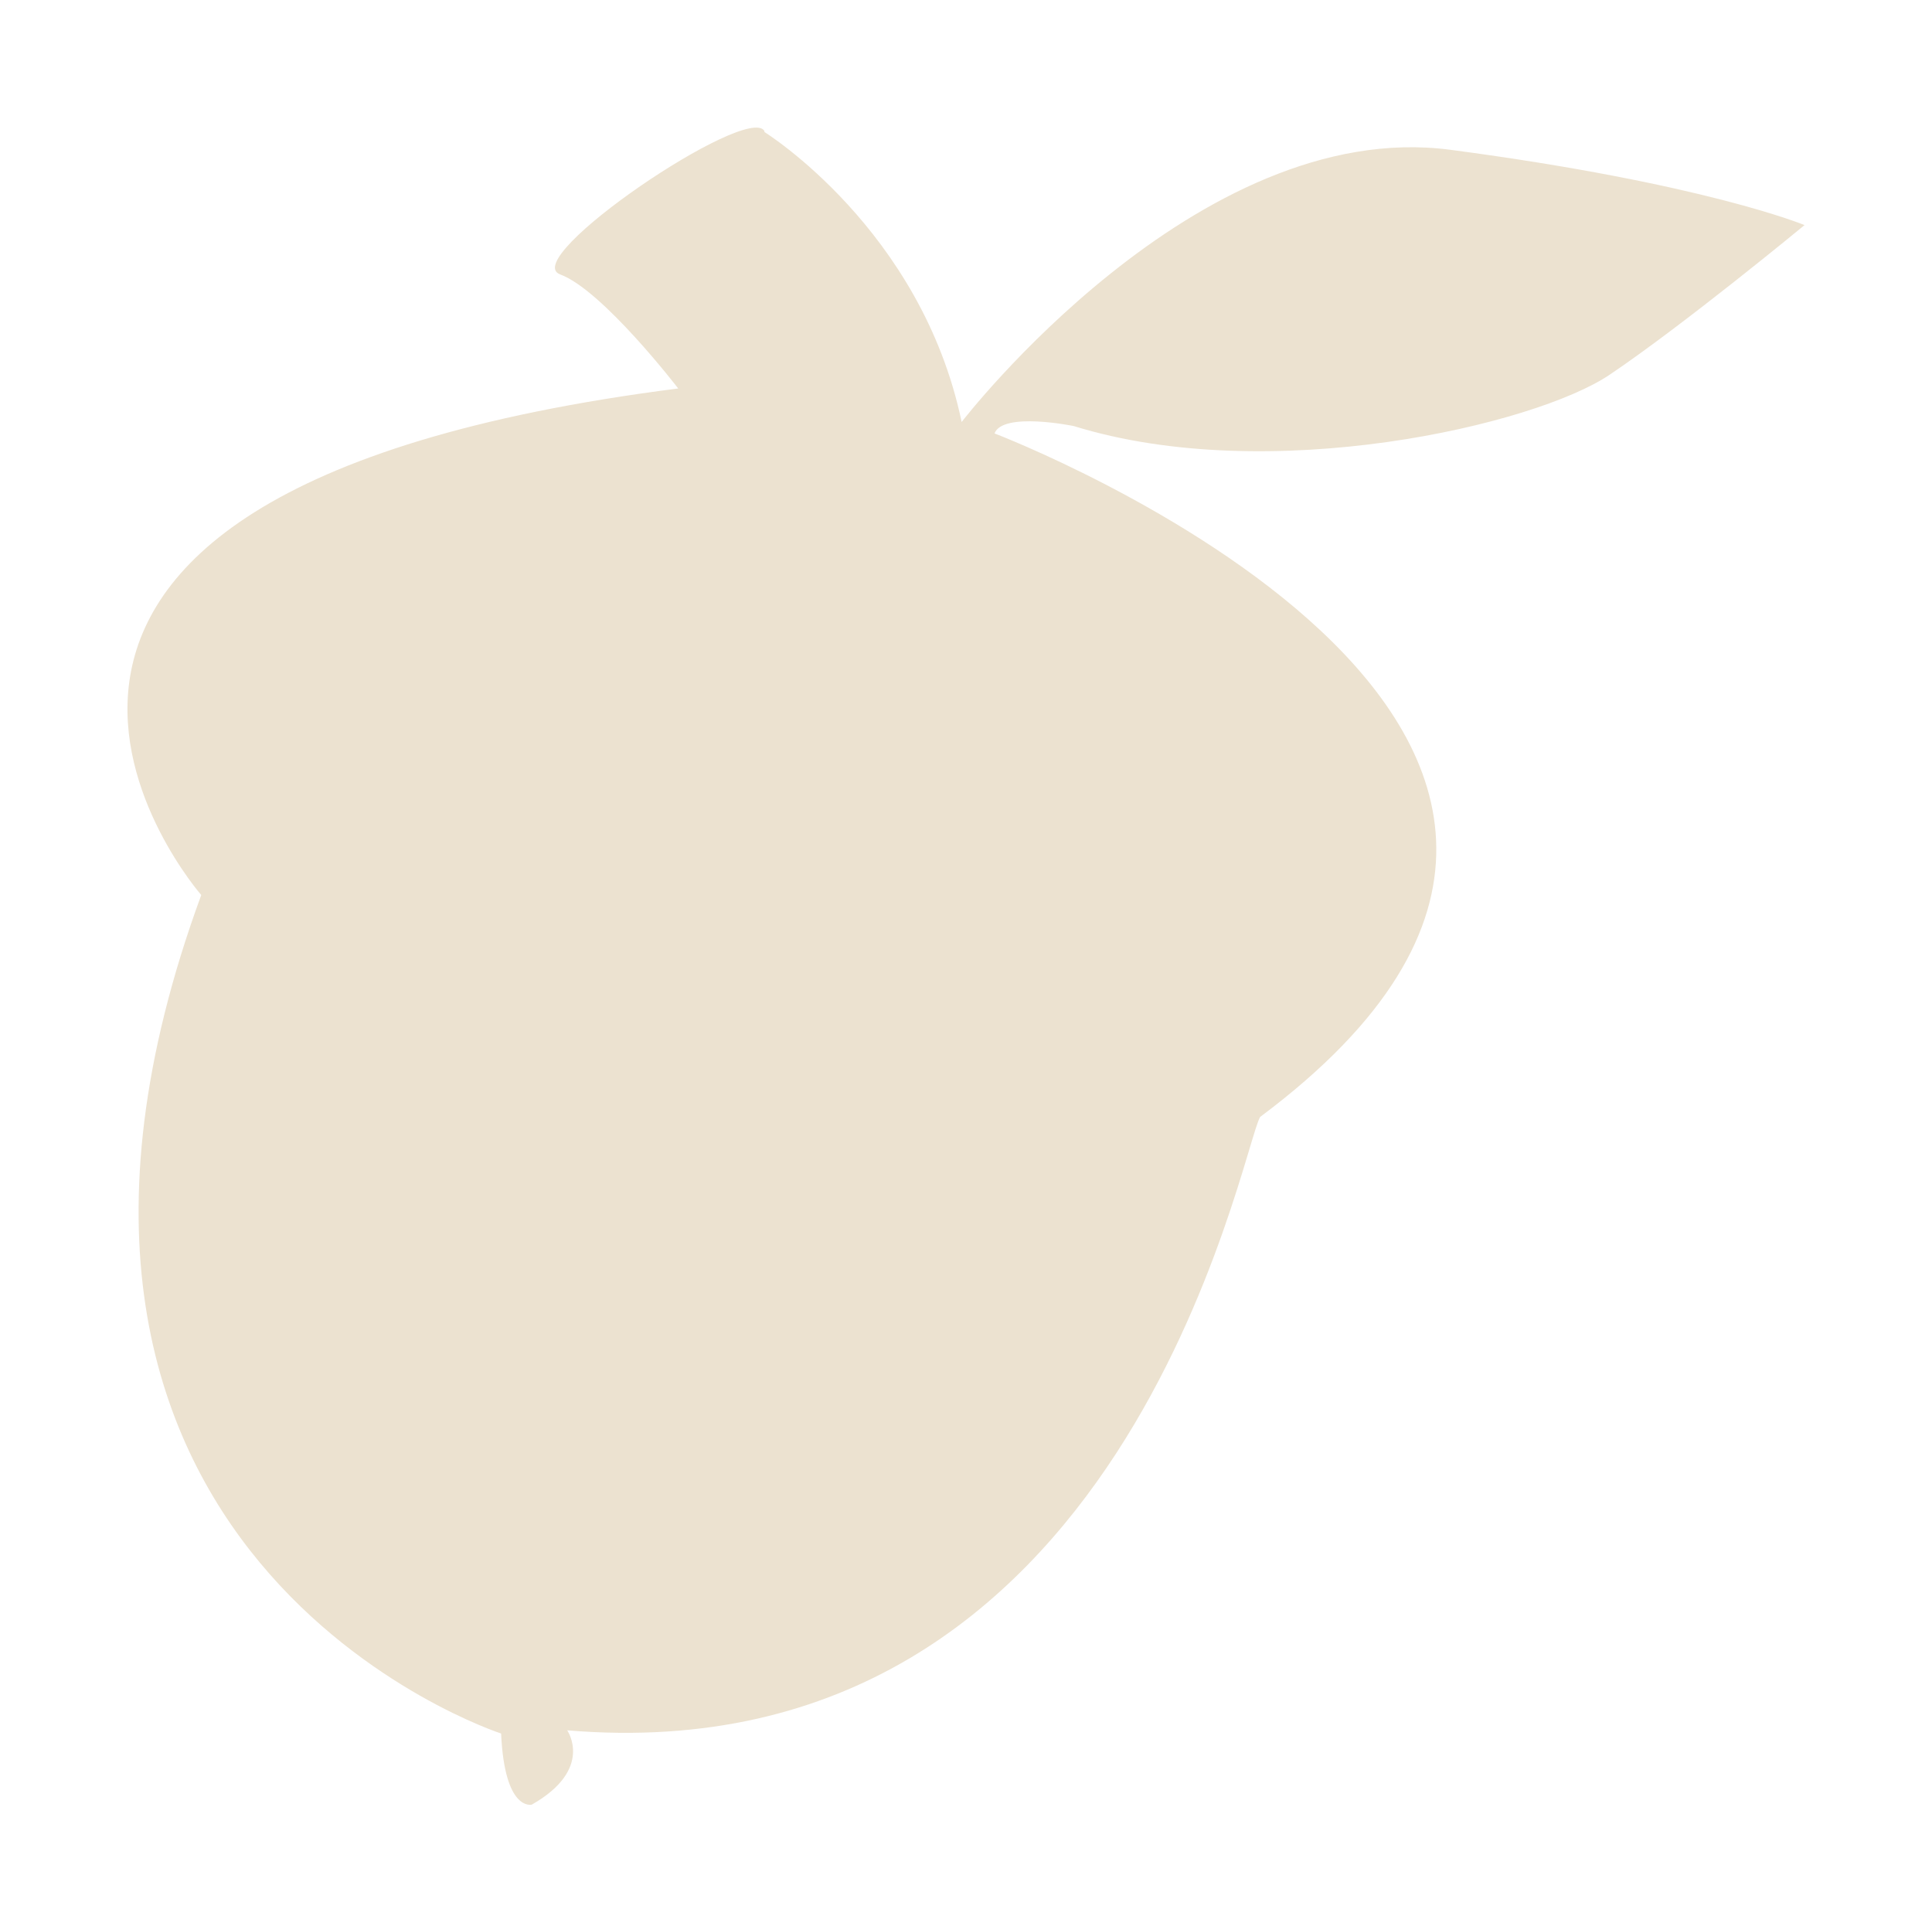
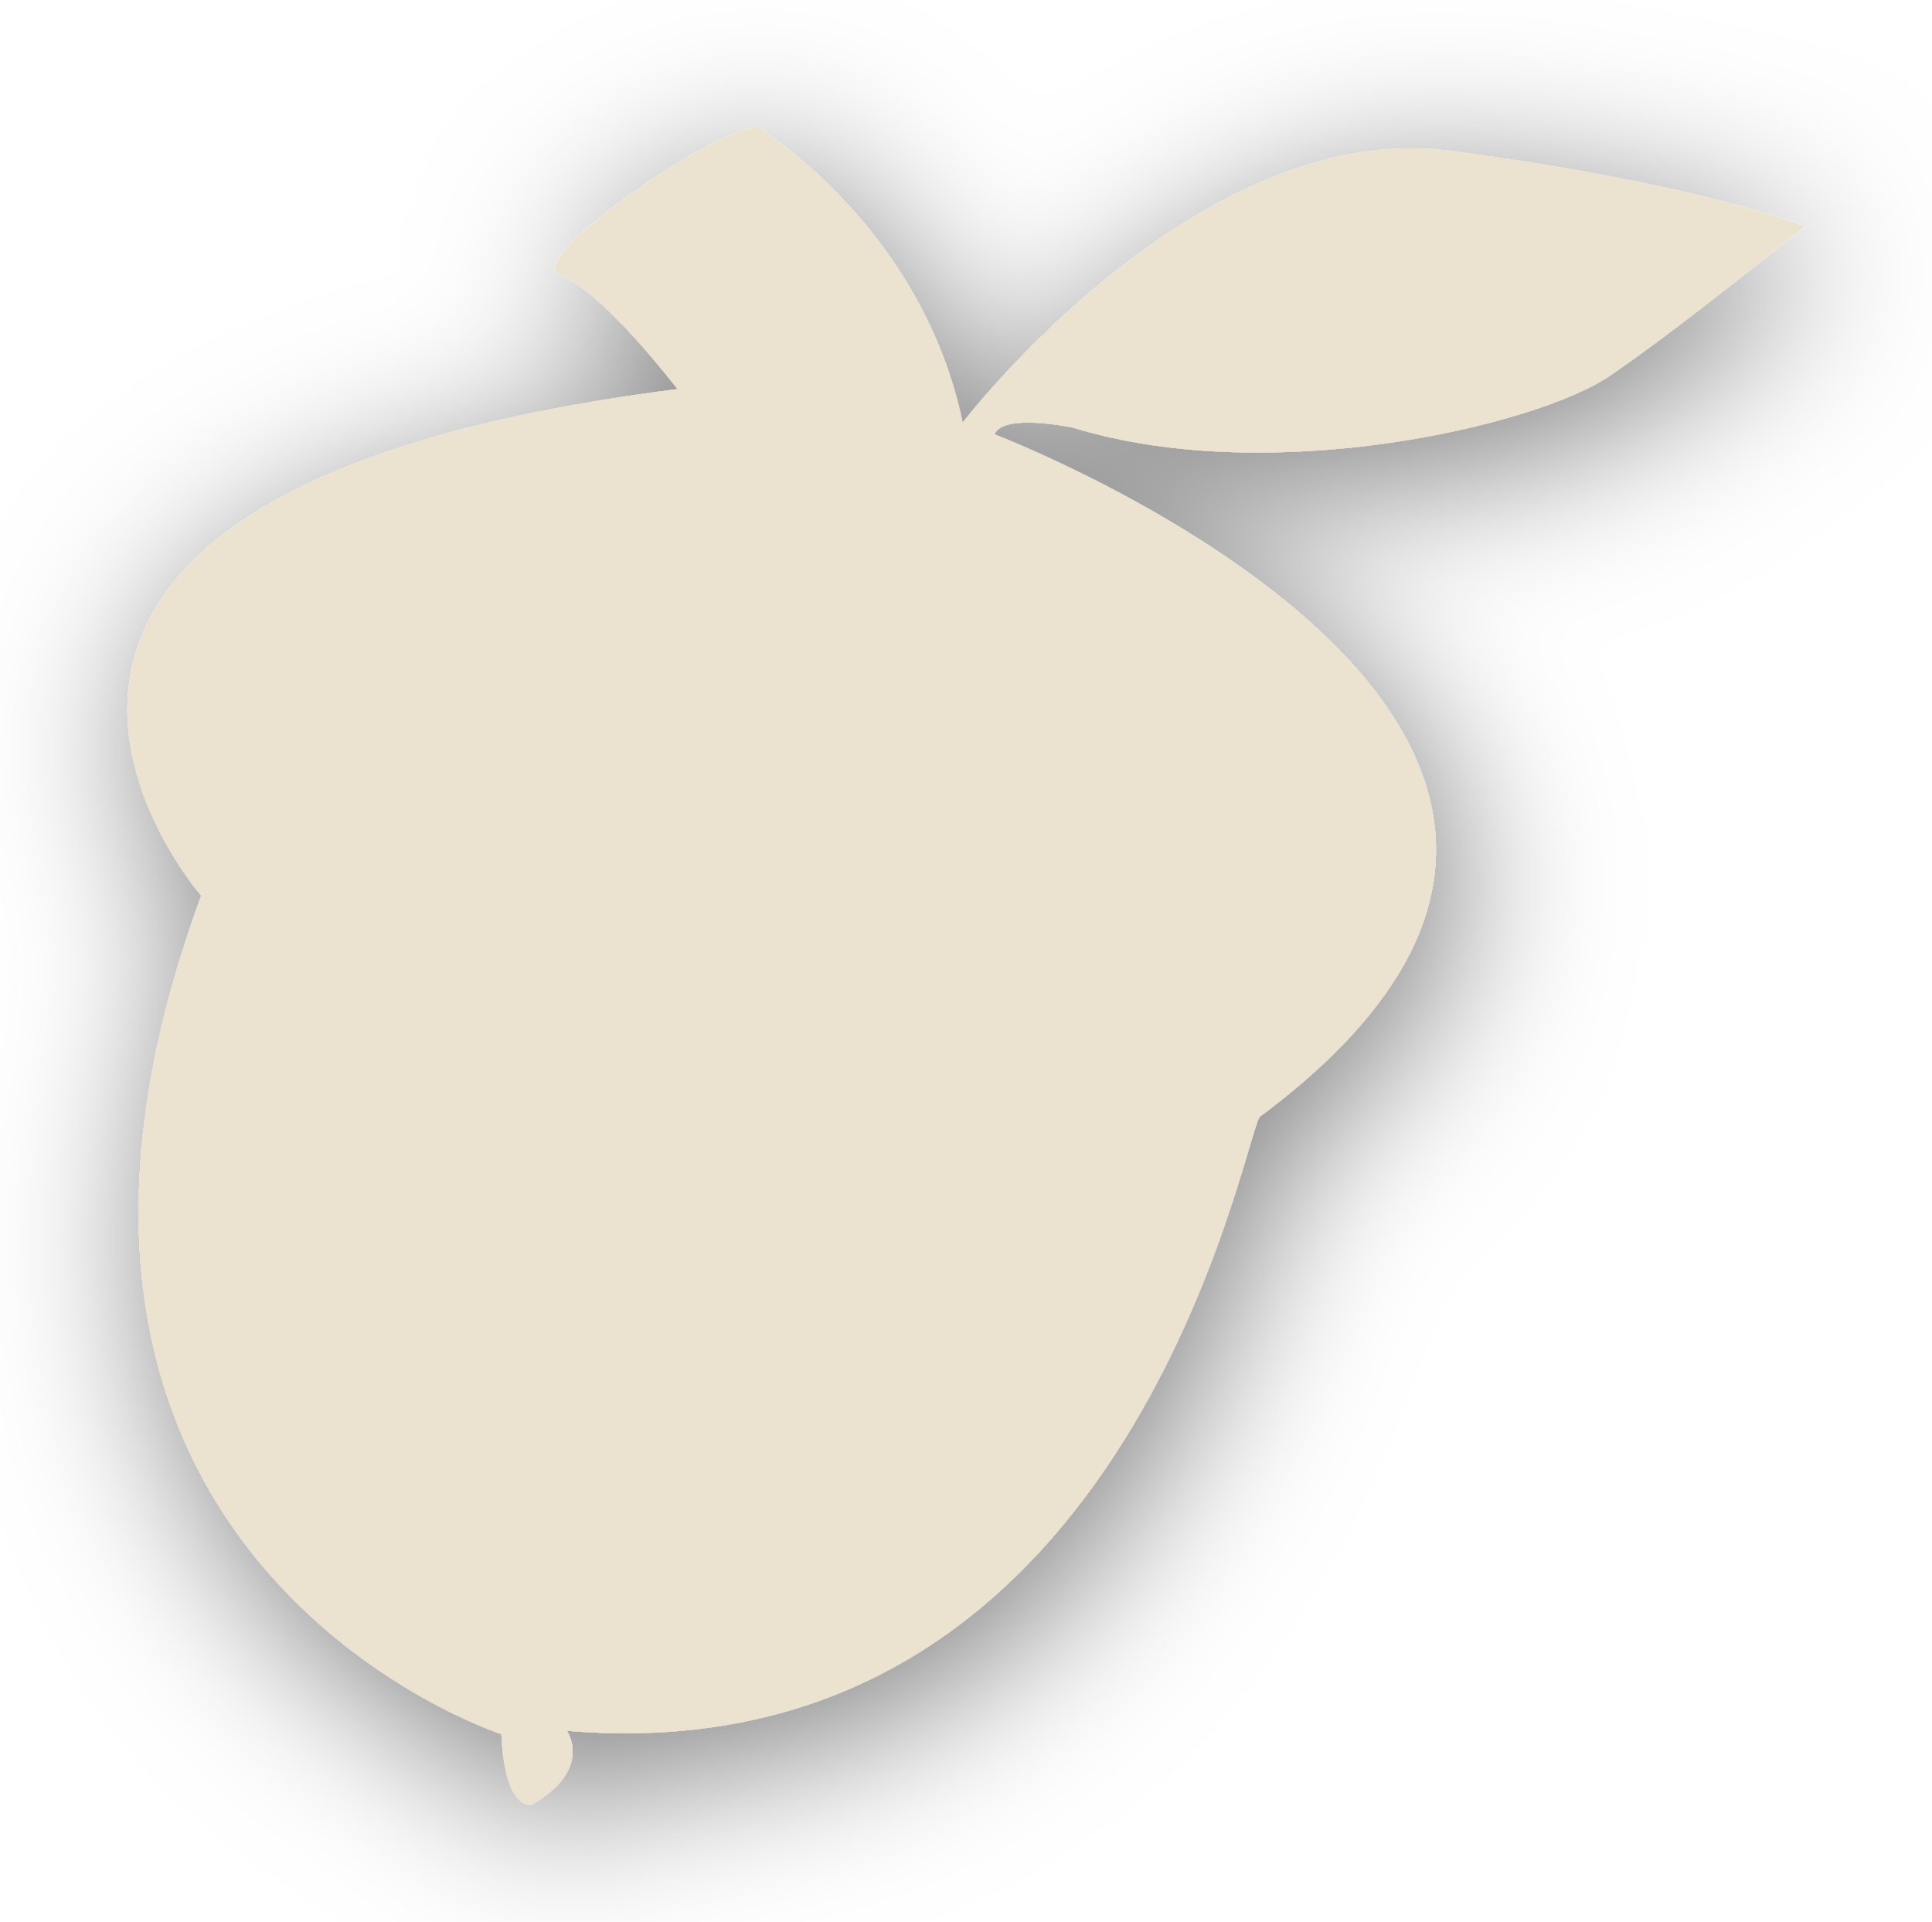
- <svg xmlns="http://www.w3.org/2000/svg" id="Layer_1" data-name="Layer 1" viewBox="0 0 115.2 114.64">
+ <svg xmlns="http://www.w3.org/2000/svg" id="Layer_1" data-name="Layer 1" version="1.1" viewBox="0 0 115.2 114.6">
  <defs>
    <style>
      .cls-1 {
        fill: #ece2d0;
+         filter: url(#drop-shadow-1);
        stroke-width: 0px;
      }
    </style>
+     <filter id="drop-shadow-1" filterUnits="userSpaceOnUse">
+       <feOffset dx="1" dy="2" />
+       <feGaussianBlur result="blur" stdDeviation="5" />
+       <feFlood flood-color="#000" flood-opacity=".5" />
+       <feComposite in2="blur" operator="in" />
+       <feComposite in="SourceGraphic" />
+     </filter>
  </defs>
-   <path class="cls-1" d="M45.58,7.87s9.36,5.8,11.76,17.29c0,0,14.01-18.22,29.14-16.23,15.14,2,21.12,4.49,21.12,4.49,0,0-7.18,5.93-11.62,8.92-4.44,3-20.27,6.68-31.96,3.06,0,0-4.22-.87-4.72.44,0,0,46.6,17.79,15.84,40.75-1.13,1.87-7.96,39.38-41.32,36.57,0,0,1.62,2.31-2.11,4.43,0,0-1.62.44-1.83-4.24,0,0-32.38-10.48-17.88-49.99,0,0-20.91-23.9,28.44-30.2,0,0-4.51-5.87-7.04-6.8-2.53-.94,11.19-10.23,12.18-8.55v.06Z" />
+   <path class="cls-1" d="M45.6,7.9s9.4,5.8,11.8,17.3c0,0,14-18.2,29.1-16.2,15.1,2,21.1,4.5,21.1,4.5,0,0-7.2,5.9-11.6,8.9-4.4,3-20.3,6.7-32,3.1,0,0-4.2-.9-4.7.4,0,0,46.6,17.8,15.8,40.7-1.1,1.9-8,39.4-41.3,36.6,0,0,1.6,2.3-2.1,4.4,0,0-1.6.4-1.8-4.2,0,0-32.4-10.5-17.9-50,0,0-20.9-23.9,28.4-30.2,0,0-4.5-5.9-7-6.8-2.5-.9,11.2-10.2,12.2-8.6h0Z" />
</svg>
